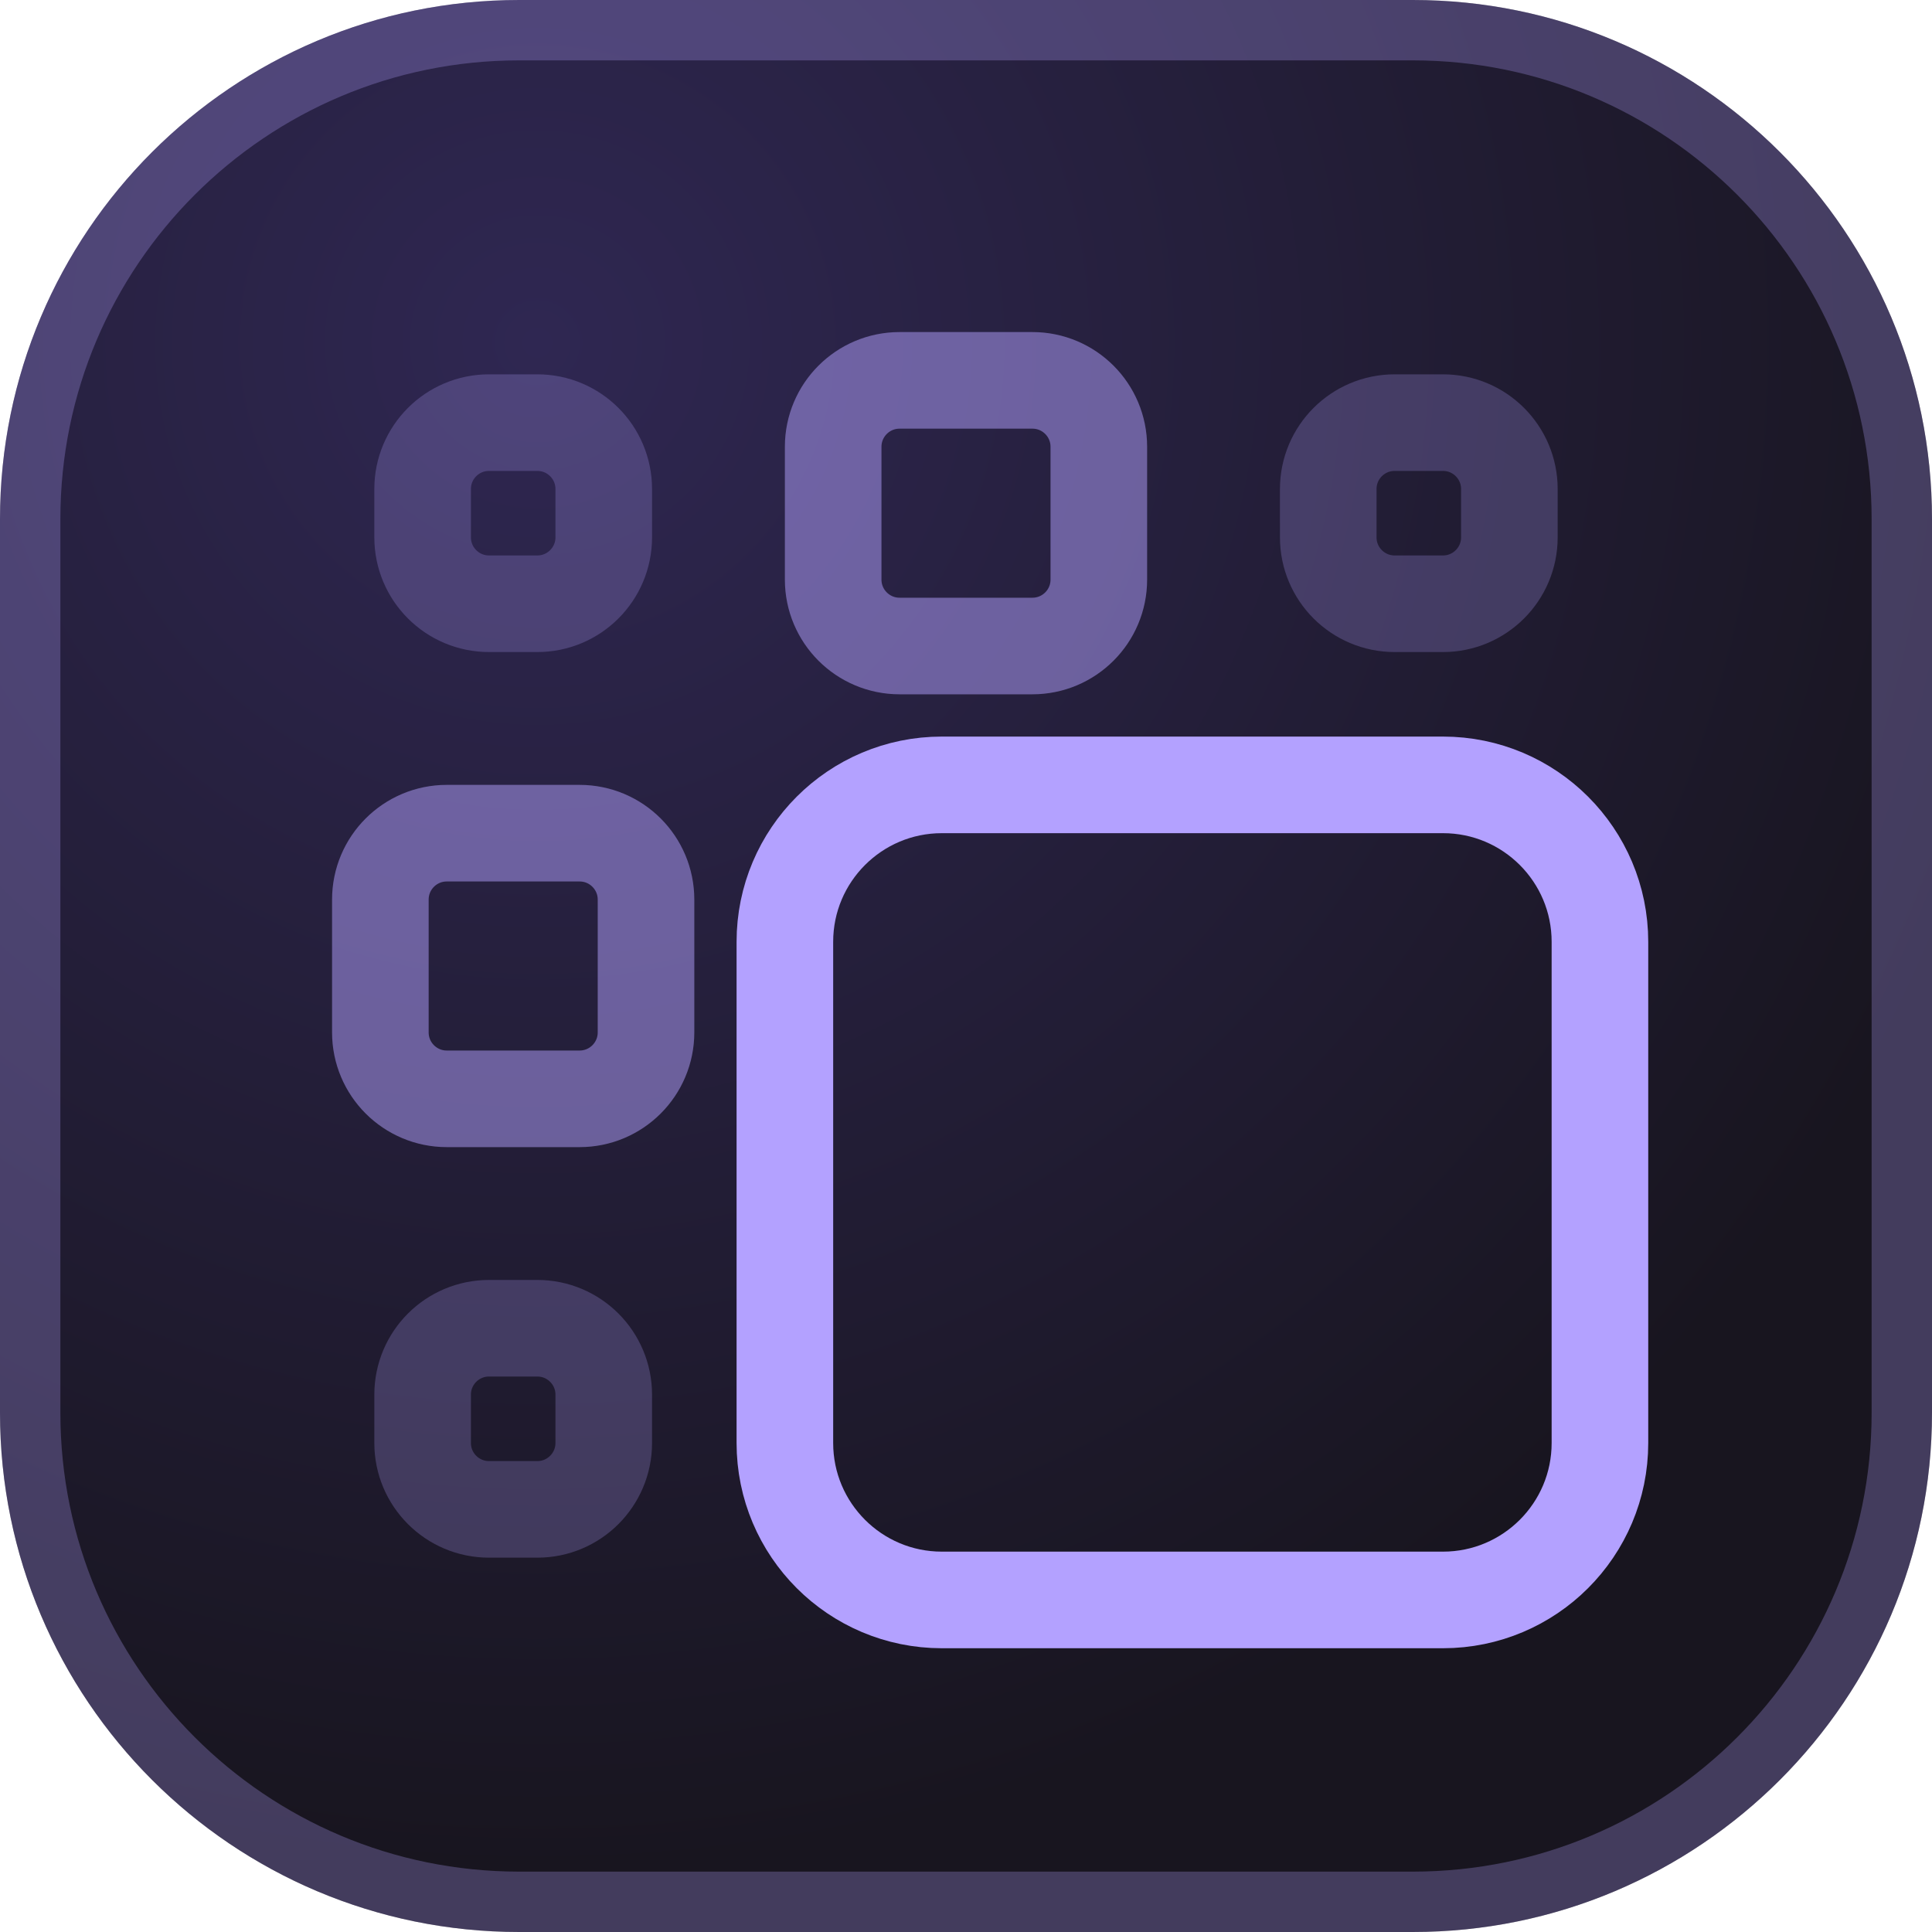
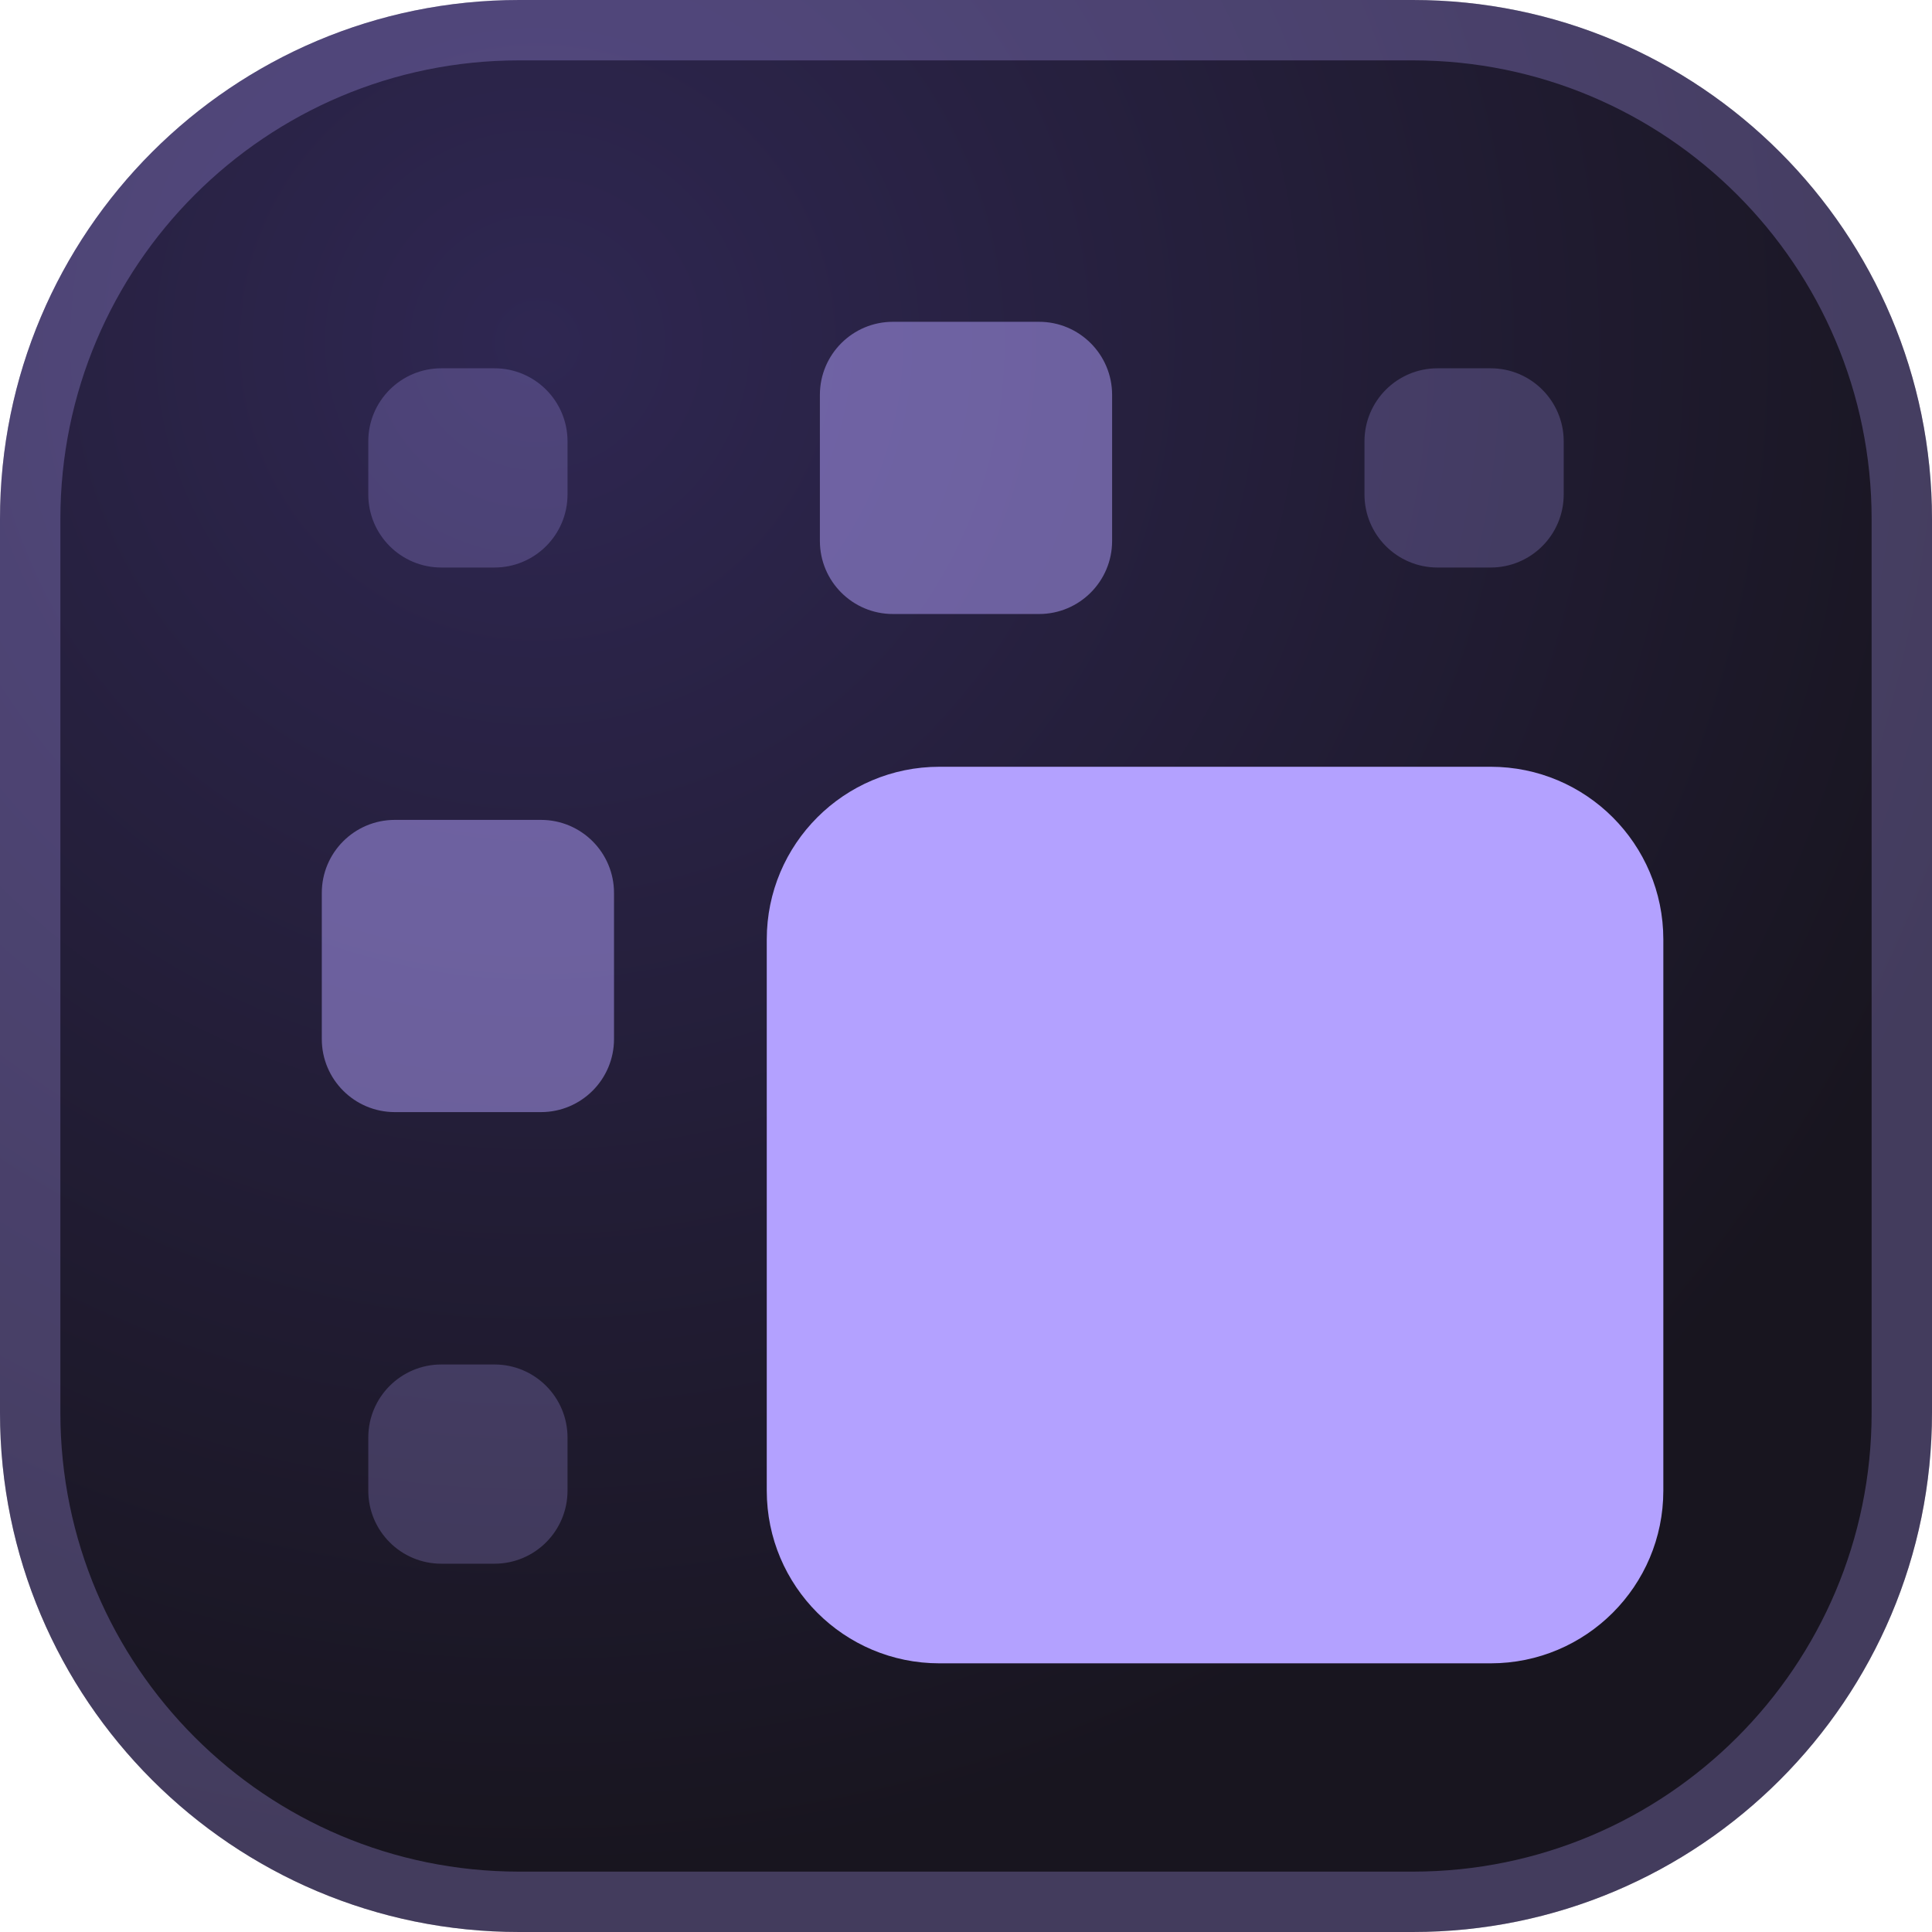
<svg xmlns="http://www.w3.org/2000/svg" viewBox="0 0 32 32">
  <defs>
    <radialGradient id="g" cx="28%" cy="18%" r="109%">
      <stop offset="0" stop-color="#2f2752" />
      <stop offset=".72" stop-color="#18151f" />
    </radialGradient>
  </defs>
  <rect width="32" height="32" rx="8.6" fill="url(#g)" />
  <rect x=".5" y=".5" width="31" height="31" rx="8.1" fill="none" stroke="#b3a1ff" stroke-opacity=".28" />
-   <g fill="none" stroke="#b3a1ff" stroke-width="1.6" stroke-linecap="round" stroke-linejoin="round" transform="translate(4 4)">
+   <g fill="#b3a1ff" transform="translate(2.8 2.8) scale(1.1)">
    <rect x="3" y="3" width="3" height="3" rx="1.1" opacity="0.24" />
    <rect x="9.8" y="2.3" width="4.4" height="4.4" rx="1.1" opacity="0.5" />
    <rect x="18" y="3" width="3" height="3" rx="1.1" opacity="0.24" />
    <rect x="2.3" y="9.8" width="4.4" height="4.4" rx="1.1" opacity="0.5" />
    <rect x="9" y="9" width="13.5" height="13.5" rx="2.6" />
    <rect x="3" y="18" width="3" height="3" rx="1.1" opacity="0.24" />
  </g>
</svg>
